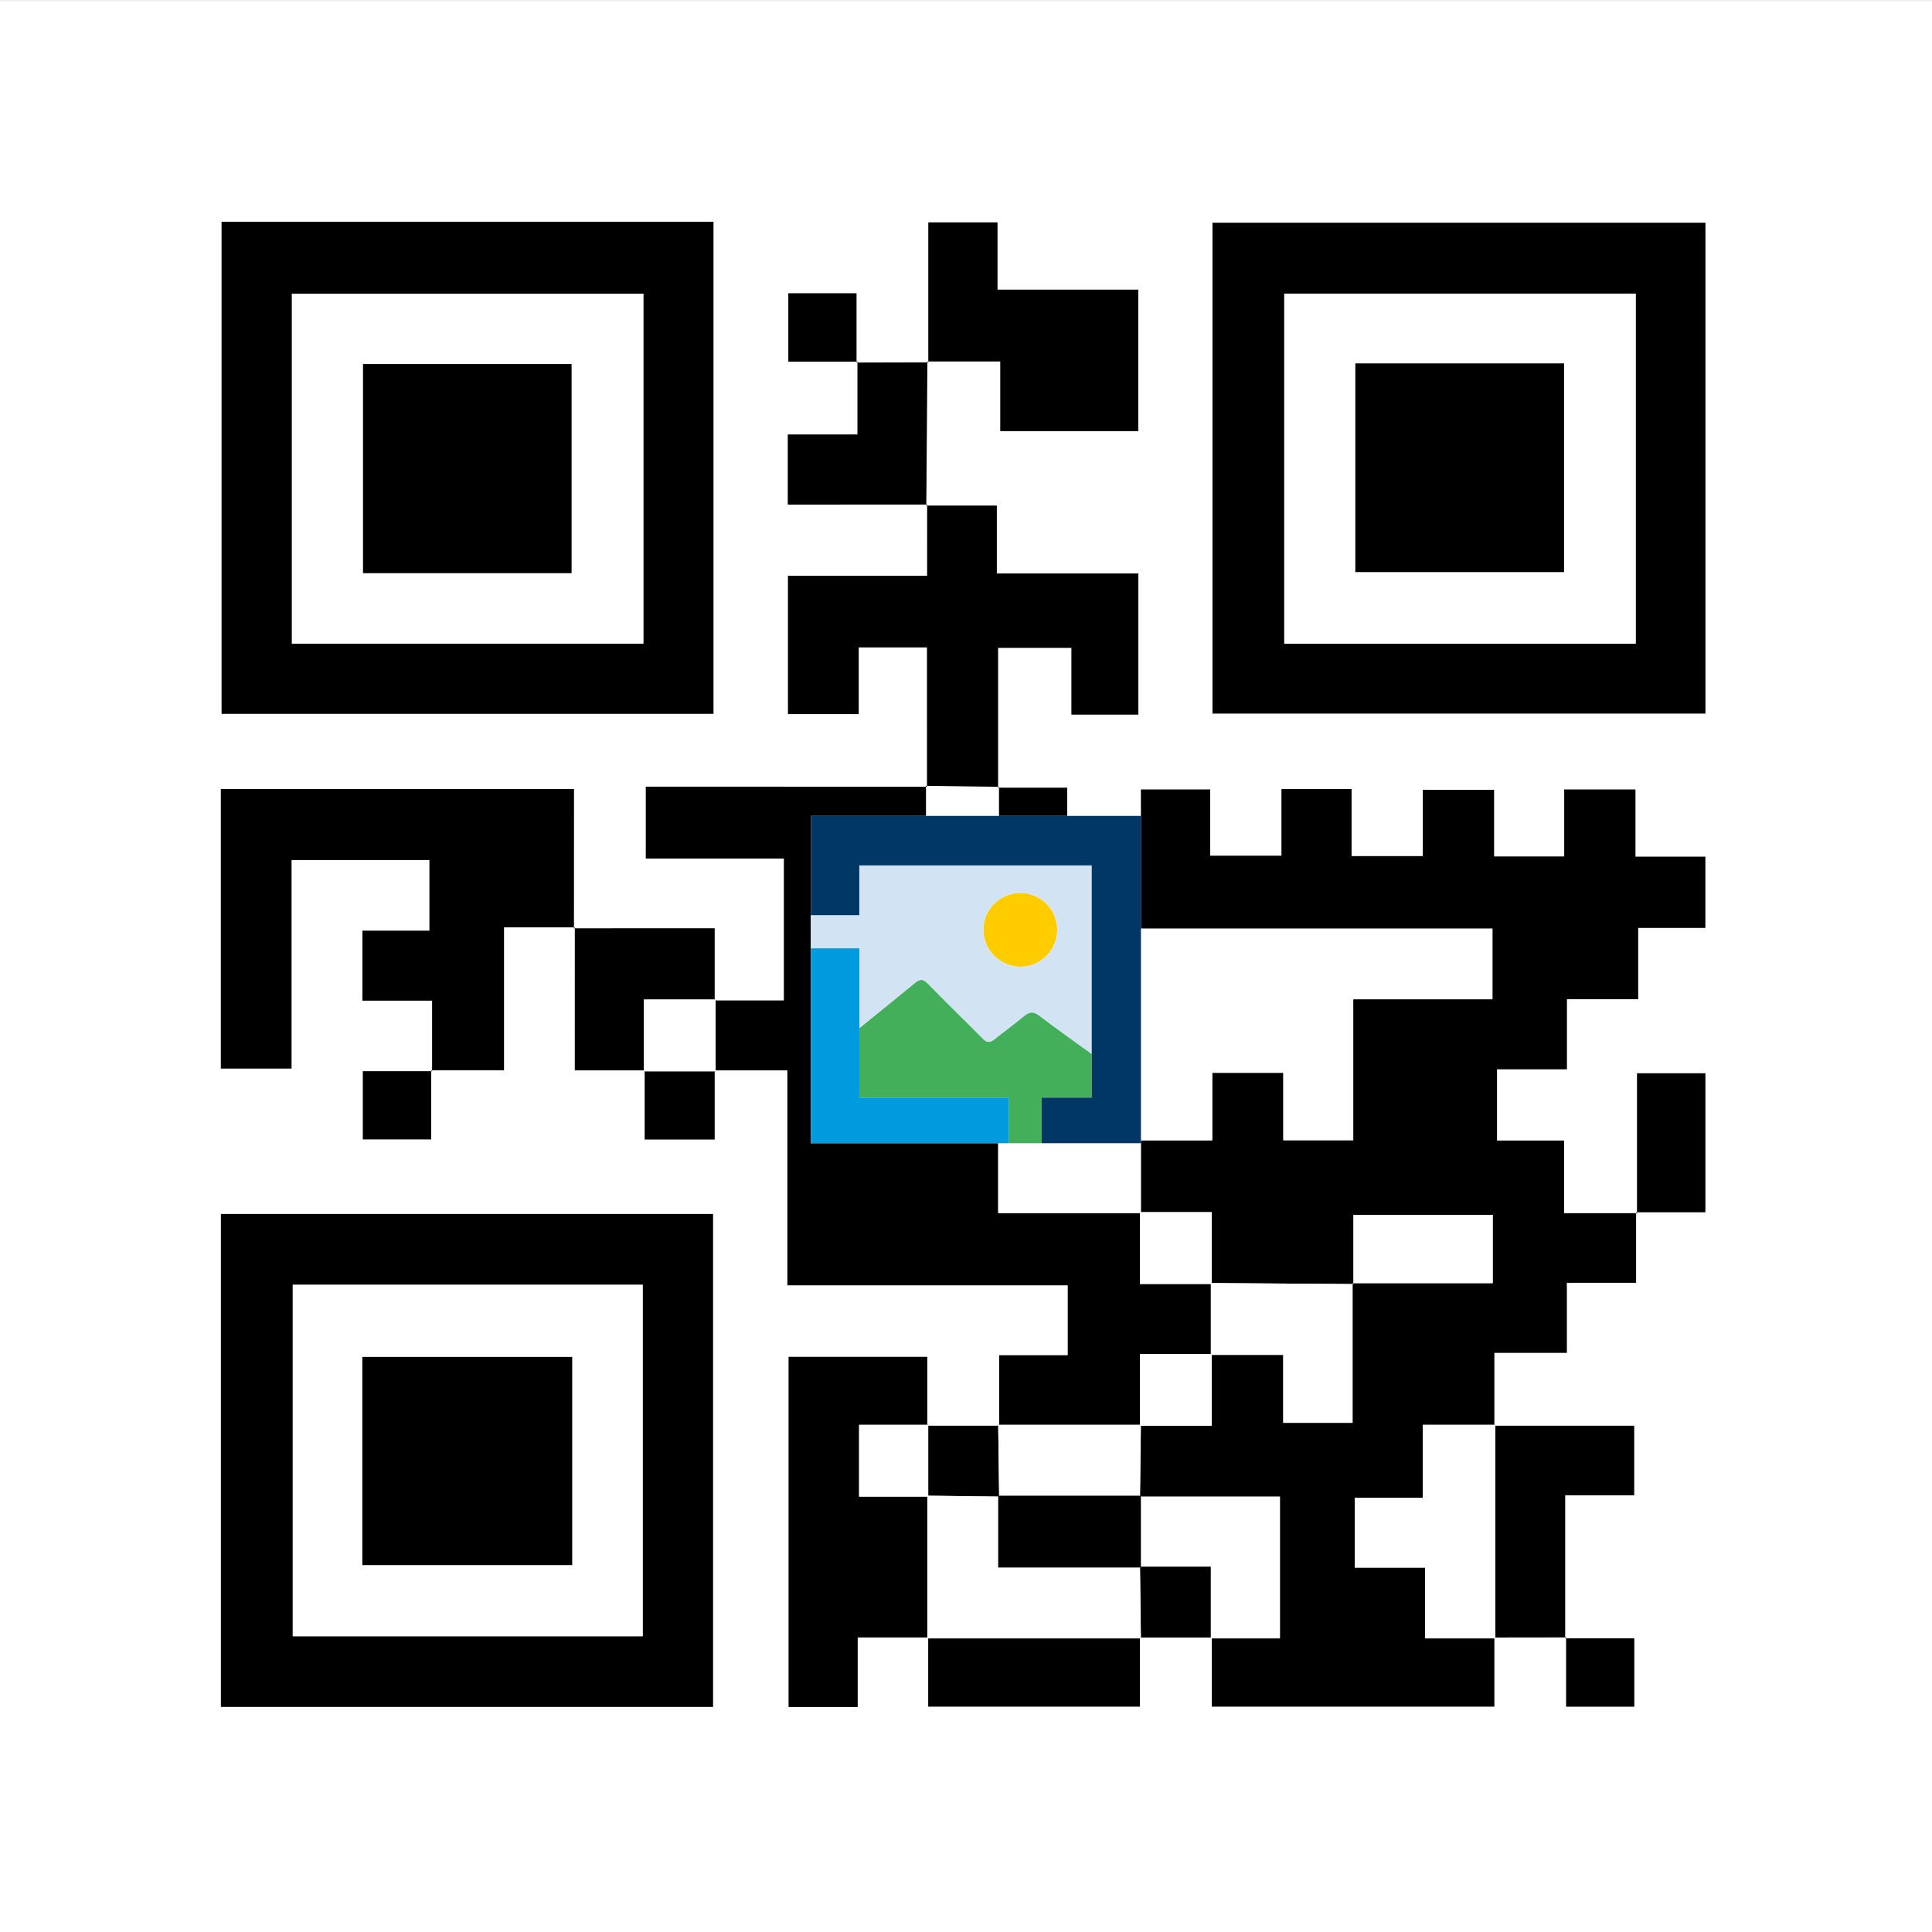
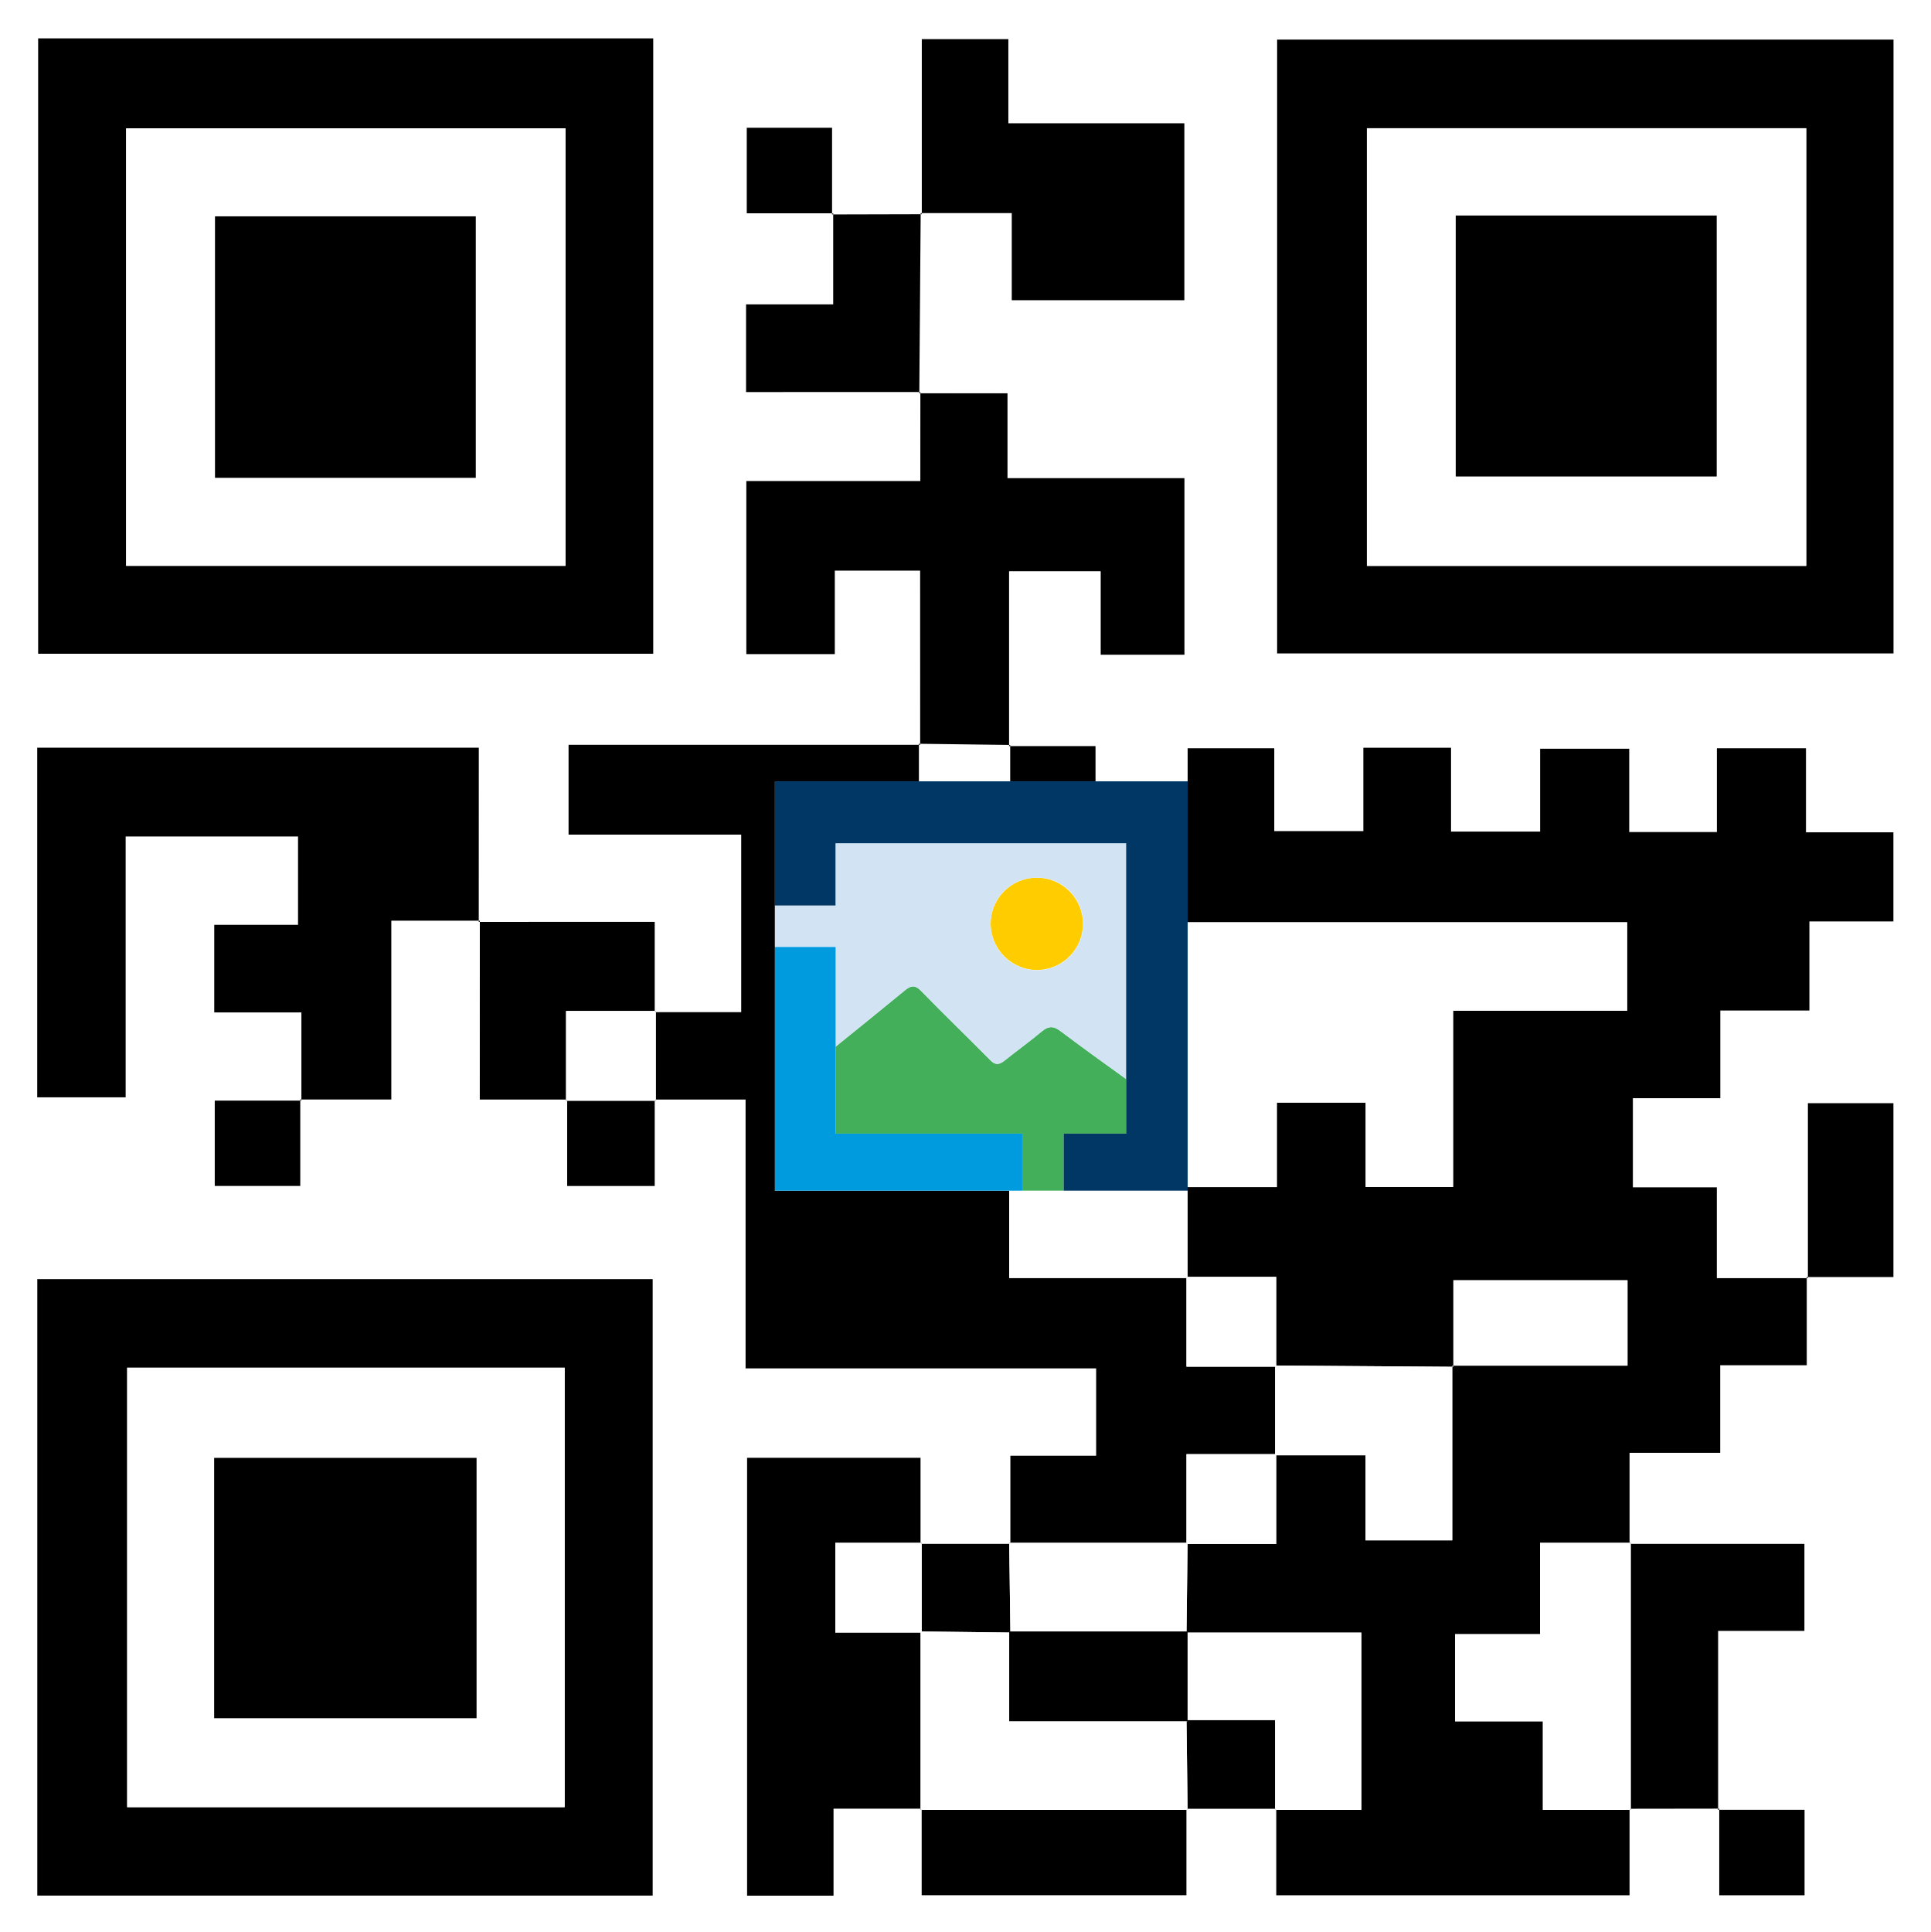
- <svg xmlns="http://www.w3.org/2000/svg" id="Layer_1" data-name="Layer 1" viewBox="0 0 792 792">
+ <svg xmlns="http://www.w3.org/2000/svg" role="img" viewBox="78.32 78.32 632.86 633.36">
  <defs>
-     <style>.cls-1{fill:#fff;}.cls-2{fill:#43af5a;}.cls-3{fill:#fc0;}.cls-4{fill:#d2e4f4;}.cls-5{fill:#009ade;}.cls-6{fill:#003764;}</style>
+     <style>.cls-1{fill:#fff}</style>
  </defs>
-   <path class="cls-1" d="M-.073.553h792.252v792H-.073Zm438.721,438.611q-14.731 0-29.463 0v-57.316H379.966v27.279h-27.782V351.099h27.41c0-10.597,0-19.783.033-28.941q14.952.187,29.906.375v28.406h27.965V322.907H409.156V265.585h30.051V292.948h27.449V235.08h-58.014V207.251c-10.576,0-19.754,0-28.904-.033l.434-59.048H410.042v28.563h56.584V118.739H408.925V91.149H380.547c0,19.703,0,38.55-.001,57.398q-14.71.036-29.422.071V120.211H323.16V148.244H351.501V178.099H322.933v28.746H380.064v29.165H323.016v56.742h29.003V265.387h27.98v57.098H264.734v29.452h56.604v58.193c-10.031,0-19.197,0-28.363-0V380.54H235.301V323.43H90.528V438.044H119.516V352.546h56.522v28.961H148.57V410.219h28.567c0,10.568,0,19.739-.001,28.912H148.73v27.965h28.033V438.754h29.853v-58.62c10.637,0,19.838,0,29.011.033V438.781c10.408,0,19.527,0,28.646 0v28.345h28.703V438.781h29.796v88.126h114.94V555.554H409.589c0,10.57,0,19.736-0,28.903q-14.731-0-29.463-0V556.219H323.266v143.559H351.604V671.249c10.563,0,19.733,0,28.902 0v28.376h86.795c0-10.038,0-19.195 0-28.352q14.731 0,29.463 0v28.357H612.593c0-10.036,0-19.195 0-28.355q14.703-.02,29.408-.039v28.406h27.964V671.609h-28.341V612.958h28.3V584.455H612.593V554.597h29.717v-28.722h28.385c0-10.576,0-19.747.001-28.919h28.406V439.975H671.069v57.357h-29.865V467.55H613.678V438.339h28.666V409.595h29.21V380.385H699.096V351.175H670.436V323.624H641.225v27.47H612.482V323.776H583.271v27.166H554.061v-27.481H525.317v27.329H496.107V323.622H467.708c0,19.716,0,38.57-0,57.424h-29.06C438.648,401.462,438.648,420.313,438.648,439.165ZM90.833,90.904V292.631H292.486V90.904ZM497.045,292.523H699.127V91.306H497.045ZM90.553,497.653V699.735H292.305V497.653Z" />
-   <path d="M612.593,671.275v28.355H496.765V671.274l-.386.364h28.304V613.54c-19.741,0-38.549,0-57.357,0l.362-29.446-.368.368h29.427V555.035l-.368.368h29.673v27.878h28.409c0-19.751,0-38.508 0-57.265,19.117-.001,38.234-.001,57.458-.001V498.022H554.836v28.369q-29.229-.207-58.457-.415l.368.368V496.918H467.32l.368.368V467.468h29.257V439.783h29.137v27.653h28.66V409.639h57.062V380.684H467.32l.388.362V323.622h28.399v27.168H525.317v-27.329h28.744v27.481h29.21V323.776h29.21v27.318h28.744v-27.47H670.436v27.55h28.661V380.385H671.554v29.21H642.343v28.744h-28.666v29.21h27.527v29.783h29.865l-.374-.375v28.918h-28.385v28.722H612.593v29.858l.388-.362H583.246v29.954H555.369v28.566h28.802v29.025h28.809Z" />
-   <path d="M90.833,90.904H292.486V292.631H90.833ZM263.731,120.388H119.674V263.82H263.731Z" />
-   <path d="M497.045,292.523V91.306H699.127V292.523ZM670.528,120.366H526.473V263.841H670.528Z" />
-   <path d="M379.594,322.131V351.099H352.184v58.028h27.782V381.849H409.185v57.316l.386-.364H352.21v29.427h57.361l-.368-.368v29.427H467.688l-.368-.368v29.427h29.427l-.368-.368q0,14.713,0,29.427l.368-.368H467.32v29.427l.368-.368H409.203l.386.364V555.554H437.712V526.907h-114.94V438.781H292.975l.362.388q0-14.713,0-29.427l-.362.388h28.363V351.937h-56.604V322.485q57.564,0,115.281.014C380.03,322.514,379.594,322.131,379.594,322.131Z" />
-   <path d="M90.553,497.653H292.305V699.735H90.553Zm29.464,29.035V670.752H263.455V526.688Z" />
-   <path d="M177.137,439.129V410.219h-28.567V381.507h27.468V352.546H119.516v85.498H90.528V323.43h144.773c0,18.868,0,37.989-.014,57.125-.014.015.368-.421.368-.421H206.615v58.62H176.763Z" />
-   <path d="M379.711,207.251h28.931V235.08h58.014V292.948H439.207V265.585H409.156v57.322l.375-.374q-14.952-.187-29.921-.388c-.017-.014.42.369.405.354-.015-18.799-.015-37.584-.015-57.112H352.019v27.365H323.016V236.01H380.064c0-10.326,0-19.746.014-29.18C380.093,206.814,379.711,207.251,379.711,207.251Z" />
-   <path d="M380.506,671.249H351.604v28.529h-28.338v-143.559h56.86V584.457l.386-.364H352.184v29.427h28.328l-.368-.368q0,29.243,0,58.485Z" />
-   <path d="M380.547,148.545V91.149h28.378v27.59h57.701V176.733H410.042v-28.563H380.173Z" />
-   <path d="M612.593,584.455h57.331v28.502H641.624v58.652l.375-.374q-14.703.02-29.407.04l.388.362V584.093Z" />
-   <path d="M380.173,148.17q-.217,29.524-.448,59.064c-.014.017.368-.42.354-.405-18.823.015-37.633.015-57.145.015V178.099H351.501V148.244l-.375.374q14.71-.036,29.421-.073Z" />
-   <path d="M467.302,671.274v28.352H380.507c0-9.417,0-18.896-0-28.376l-.362.388q43.772-0,87.544,0Z" />
-   <path d="M264.272,438.781H235.627c0-19.788,0-39.201.014-58.631.014-.017-.368.42-.354.405,18.756-.015,37.498-.015,57.689-.015,0,10.661,0,20.126,0,29.591l.362-.388H263.91v29.427Z" />
-   <path d="M671.069,497.333V439.975h28.033v56.981q-14.201,0-28.406.001Z" />
-   <path d="M438.648,439.164v-58.118c10.063,0,19.562,0,29.06-0l-.388-.362v58.117H438.261Z" />
-   <path d="M380.126,584.457q14.731 0,29.463 0l-.386-.364q.194,14.71.388,29.421-14.723-.181-29.446-.362l.368.368V584.093Z" />
-   <path d="M409.185,439.165q14.731-0,29.463-0l-.386-.364V467.859H409.203l.368.368V438.801Z" />
-   <path d="M292.975,438.781v28.345h-28.703c0-9.403,0-18.874,0-28.345l-.362.388h29.427Z" />
-   <path d="M176.763,438.754v28.341H148.73V439.131q14.24,0,28.407-.001Z" />
-   <path d="M496.765,671.274q-14.731-0-29.463-0l.386.364-.362-29.446h29.052v29.446Z" />
-   <path d="M409.156,322.907h28.341v28.033H409.533q0-14.24-.001-28.407Z" />
-   <path d="M351.501,148.244H323.16V120.211h27.964q0,14.239.001,28.407Z" />
-   <path d="M641.624,671.609h28.341v28.033H642.001q0-14.24-.001-28.407Z" />
-   <path class="cls-1" d="M409.203,467.859h29.058V438.801H467.32V380.684c47.832,0,95.664,0,144.485,0v28.955H554.743v57.798H526.083V439.783H496.946v27.684H467.688V497.286H409.203Z" />
-   <path class="cls-1" d="M612.98,584.093v87.544H584.171V642.613H555.369V614.047h27.876V584.093Z" />
-   <path class="cls-1" d="M496.378,671.637V642.191H467.326l.362.388V613.152l-.362.388h57.357v58.097Z" />
-   <path class="cls-1" d="M496.378,555.403q0-14.713,0-29.427,29.229.207,58.457.415l-.374-.375v57.265H526.052V555.403Z" />
-   <path class="cls-1" d="M554.836,526.391v-28.369h57.084V526.015c-19.224,0-38.341,0-57.458.001Z" />
-   <path class="cls-1" d="M409.591,613.514q-.194-14.71-.388-29.421H467.688l-.362,29.446.362-.388H409.203Z" />
-   <path class="cls-1" d="M467.32,584.462V555.035h29.427v29.427Z" />
-   <path class="cls-1" d="M496.747,526.345H467.32V496.918h29.427Z" />
-   <path class="cls-1" d="M263.731,120.388V263.82H119.674V120.388ZM234.312,234.959V149.244H148.815v85.715Z" />
-   <path class="cls-1" d="M670.528,120.366V263.841H526.473V120.366ZM555.605,148.975v85.546H641.161V148.975Z" />
-   <path class="cls-1" d="M409.571,438.801v29.427H352.21V438.801Z" />
-   <path class="cls-1" d="M293.337,439.169H263.91V409.742h29.427Q293.337,424.456,293.337,439.169Z" />
-   <path class="cls-1" d="M120.017,526.688H263.455V670.752H120.017Zm114.55,29.564H148.537V641.589h86.03Z" />
-   <path class="cls-1" d="M467.326,642.191l.362,29.446q-43.772,0-87.544,0,0-29.243 0-58.485,14.723.181,29.446.362l-.388-.362v29.427h58.485Z" />
-   <path class="cls-1" d="M380.513,584.093v29.427H352.184V584.093Z" />
-   <path d="M467.688,642.579H409.203V613.152h58.485Z" />
-   <path d="M234.312,234.959H148.815V149.244H234.312Z" />
-   <path d="M555.605,148.975H641.161v85.546H555.605Z" />
-   <path d="M234.567,556.252V641.589H148.537V556.252Z" />
-   <rect class="cls-1" x="332.389" y="334.462" width="135.183" height="134.183" />
-   <path class="cls-2" d="M427.049,449.958h20.495V432.061c-7.26-5.201-14.454-10.409-21.579-15.752-2.172-1.648-3.82-1.723-5.992.075-4.045,3.371-8.314,6.442-12.434,9.738-1.723,1.348-2.996,1.348-4.569-.3-7.49-7.565-15.206-14.981-22.621-22.621-1.873-1.948-3.221-1.948-5.243-.3-7.576,6.227-15.188,12.381-22.811,18.539V449.958h61.186v18.687h13.569V449.958Z" />
-   <path class="cls-3" d="M418.399,396.31a15.131,15.131,0,1,0-15.281-15.131A15.253,15.253,0,0,0,418.399,396.31Z" />
-   <path class="cls-4" d="M352.293,388.757V421.44c7.623-6.157,15.235-12.312,22.811-18.539,2.022-1.648,3.371-1.648,5.243.3,7.416,7.64,15.131,15.056,22.621,22.621,1.573,1.648,2.846,1.648,4.569.3,4.12-3.296,8.389-6.367,12.434-9.738,2.172-1.798,3.82-1.723,5.992-.075,7.125,5.343,14.319,10.551,21.579,15.752V354.764h-95.288v20.399H332.389v13.594Zm66.031-22.709a14.966,14.966,0,0,1,15.132,14.798q.002.204-.001.408a15.168,15.168,0,0,1-30.336-.075,15.011,15.011,0,0,1,14.89-15.132Q418.166,366.046,418.324,366.048Z" />
-   <polygon class="cls-5" points="413.479 449.958 352.293 449.958 352.293 421.44 352.293 392.488 352.293 388.757 338.437 388.757 332.389 388.757 332.389 407.653 332.389 459.23 332.389 468.645 413.479 468.645 413.479 459.23 413.479 449.958" />
-   <polygon class="cls-6" points="332.389 340.125 332.389 364.976 332.389 375.163 338.424 375.163 343.013 375.163 352.255 375.163 352.255 354.764 447.544 354.764 447.544 432.061 447.544 449.958 427.048 449.958 427.048 459.23 427.048 468.645 454.88 468.645 458.881 468.645 467.716 468.645 467.716 334.462 454.88 334.462 332.389 334.462 332.389 338.933 332.389 340.125" />
+   <path d="M-.073.553h792.252v792H-.073zm438.72 438.612h-29.462v-57.316h-29.22v27.279h-27.781v-58.029h27.41c0-10.597 0-19.782.033-28.94l29.906.375v28.406h27.964v-28.033h-28.341v-57.322h30.05v27.363h27.45V235.08h-58.014v-27.83c-10.577 0-19.754 0-28.904-.032l.435-59.048h29.87v28.563h56.584v-57.994h-57.702v-27.59h-28.378v57.397l-29.423.071v-28.406H323.16v28.033h28.34v29.855h-28.568v28.746h57.131v29.165h-57.048v56.742h29.003v-27.365H380v57.098H264.735v29.452h56.604v58.193h-28.363v-29.59h-57.674v-57.11H90.528v114.614h28.988v-85.498h56.522v28.961H148.57v28.712h28.567v28.912H148.73v27.964h28.033v-28.34h29.852v-58.62c10.638 0 19.838 0 29.012.032v58.614h28.645v28.346h28.703V438.78h29.797v88.126h114.94v28.647h-28.123v28.903h-29.463v-28.238h-56.86v143.56h28.338v-28.53h28.902v28.376h86.796v-28.352h29.463v28.357h115.828v-28.355l29.408-.04v28.407h27.964V671.61h-28.34v-58.651h28.299v-28.503h-57.331v-29.858h29.717v-28.722h28.385v-28.919h28.407v-56.98h-28.033v57.357h-29.865V467.55h-27.526v-29.21h28.666v-28.745h29.21v-29.21h27.542v-29.21h-28.66v-27.55h-29.21v27.47h-28.744v-27.319h-29.21v27.166H554.06v-27.48h-28.744v27.328h-29.21v-27.168h-28.4v57.424h-29.06v58.119zM90.834 90.905V292.63h201.653V90.904zm406.212 201.618h202.082V91.306H497.045zM90.553 497.653v202.082h201.752V497.653z" class="cls-1" />
+   <path d="M612.593 671.275v28.355H496.765v-28.356l-.387.363h28.305V613.54h-57.357l.362-29.446-.368.368h29.427v-29.427l-.369.368h29.674v27.878h28.41v-57.266h57.457v-27.993h-57.083v28.37l-58.458-.415.369.368v-29.427H467.32l.368.368v-29.818h29.258v-27.685h29.137v27.654h28.66v-57.798h57.062v-28.955H467.32l.388.362v-57.424h28.399v27.168h29.21v-27.329h28.744v27.481h29.21v-27.166h29.21v27.318h28.744v-27.47h29.21v27.55h28.661v29.211h-27.542v29.21h-29.21v28.744h-28.667v29.21h27.527v29.784h29.865l-.374-.375v28.917H642.31v28.722h-29.717v29.858l.387-.362h-29.734v29.954h-27.877v28.566h28.802v29.024h28.81zM90.833 90.904h201.653v201.727H90.833zm172.898 29.484H119.674V263.82h144.057zm233.314 172.135V91.306h202.082v201.217zm173.483-172.157H526.473v143.475h144.055z" />
+   <path d="M379.594 322.131v28.968h-27.41v58.029h27.782v-27.28h29.219v57.317l.386-.364H352.21v29.427h57.361l-.368-.369v29.427h58.485l-.368-.368v29.427h29.427l-.369-.369v29.427l.369-.368H467.32v29.427l.368-.369h-58.485l.386.364v-28.903h28.123v-28.647h-114.94v-88.126h-29.797l.362.388v-29.427l-.362.388h28.363v-58.193h-56.604v-29.452q57.564 0 115.281.014c.015.015-.421-.368-.421-.368zM90.553 497.653h201.752v202.082H90.553zm29.464 29.035v144.064h143.438V526.688zm57.12-87.558v-28.911H148.57v-28.712h27.468v-28.961h-56.522v85.498H90.528V323.43H235.3c0 18.869 0 37.99-.015 57.125l.368-.42h-29.039v58.62h-29.852z" />
+   <path d="M379.71 207.25h28.932v27.83h58.014v57.868h-27.45v-27.363h-30.05v57.322l.375-.374q-14.952-.187-29.92-.388l.404.354C380 303.7 380 284.915 380 265.387h-27.98v27.365h-29.004V236.01h57.048c0-10.327 0-19.746.014-29.18l-.367.42zm.796 464h-28.902v28.528h-28.338V556.22h56.86v28.238l.387-.364h-28.329v29.427h28.329l-.369-.368v58.485zm.041-522.705V91.149h28.378v27.59h57.702v57.994h-56.585V148.17h-29.87zm232.046 435.91h57.33v28.503h-28.299v58.651l.375-.374-29.406.04.387.362v-87.544z" />
+   <path d="M380.173 148.17q-.217 29.524-.448 59.064l.353-.404c-18.823.015-37.632.015-57.145.015v-28.746H351.5v-29.855l-.375.374 29.42-.072zm87.129 523.104v28.351h-86.795V671.25l-.363.388h87.544zm-203.03-232.493h-28.645c0-19.788 0-39.2.013-58.63l-.353.404c18.756-.015 37.497-.015 57.688-.015v29.59l.362-.388H263.91v29.427zm406.798 58.552v-57.358h28.032v56.981h-28.407zm-232.422-58.169v-58.118h29.06l-.388-.362v58.117h-29.06zm-58.522 145.293h29.463l-.386-.364.388 29.421-29.447-.362.369.368v-29.427z" />
+   <path d="M409.185 439.165h29.463l-.387-.364v29.058h-29.058l.368.369V438.8zm-116.21-.384v28.346h-28.703V438.78l-.362.388h29.427zm-116.212-.027v28.341H148.73v-27.964l28.407-.001zm320.002 232.52h-29.463l.386.363-.362-29.446h29.052v29.446zm-87.609-348.367h28.341v28.033h-27.964l-.001-28.407zm-57.655-174.663H323.16V120.21h27.964l.001 28.407zM641.624 671.61h28.341v28.032h-27.964L642 671.235z" />
+   <path d="M409.203 467.86h29.058V438.8h29.059v-58.116h144.485v28.955h-57.062v57.798h-28.66v-27.654h-29.137v27.685h-29.258v29.818h-58.485zM612.98 584.093v87.544h-28.809v-29.024H555.37v-28.566h27.877v-29.954zm-116.602 87.544v-29.446h-29.052l.362.388v-29.427l-.362.388h57.357v58.097zm0-116.234v-29.427l58.458.415-.375-.375v57.265h-28.41v-27.878zm58.458-29.012v-28.369h57.083v27.993h-57.457z" class="cls-1" />
+   <path d="M409.59 613.514l-.387-29.42h58.485l-.362 29.446.362-.388h-58.485z" class="cls-1" />
+   <path d="M467.32 584.462v-29.427h29.427v29.427zm29.427-58.117H467.32v-29.427h29.427zM263.73 120.388V263.82H119.675V120.388zm-29.418 114.57v-85.714h-85.497v85.715zm436.216-114.592v143.475H526.473V120.366zm-114.923 28.61v85.545h85.556v-85.546zM409.571 438.801v29.427H352.21V438.8zm-116.234.369H263.91v-29.428h29.427v29.427zm-173.32 87.518h143.438v144.064H120.017zm114.55 29.564h-86.03v85.337h86.03zm232.759 85.938l.362 29.447h-87.544v-58.485q14.724.18 29.447.362l-.388-.362v29.427h58.485z" class="cls-1" />
+   <path d="M380.513 584.093v29.427h-28.329v-29.427z" class="cls-1" />
+   <path d="M467.688 642.579h-58.485v-29.427h58.485zm-233.376-407.62h-85.497v-85.715h85.497zm321.293-85.984h85.556v85.546h-85.556zM234.567 556.252v85.337h-86.03v-85.337z" />
+   <path d="M332.389 334.462h135.183v134.183H332.389z" class="cls-1" />
+   <path fill="#43af5a" d="M427.049 449.958h20.494v-17.897c-7.26-5.2-14.454-10.408-21.579-15.752-2.172-1.648-3.82-1.722-5.992.075-4.045 3.371-8.314 6.442-12.434 9.738-1.723 1.348-2.996 1.348-4.57-.3-7.49-7.565-15.205-14.98-22.62-22.62-1.873-1.948-3.222-1.948-5.244-.3-7.576 6.226-15.188 12.38-22.81 18.538v28.518h61.185v18.687h13.57v-18.687z" />
+   <path fill="#fc0" d="M418.399 396.31a15.131 15.131 0 1 0-15.28-15.13 15.253 15.253 0 0 0 15.28 15.13z" />
+   <path fill="#d2e4f4" d="M352.293 388.757v32.683c7.623-6.157 15.235-12.312 22.811-18.539 2.022-1.647 3.37-1.647 5.243.3 7.416 7.64 15.131 15.056 22.622 22.621 1.573 1.648 2.846 1.648 4.569.3 4.12-3.296 8.39-6.367 12.434-9.738 2.172-1.797 3.82-1.723 5.992-.075 7.125 5.344 14.32 10.551 21.58 15.752v-77.297h-95.289v20.4H332.39v13.593zm66.031-22.709a14.966 14.966 0 0 1 15.132 14.798q.002.204-.001.408a15.168 15.168 0 0 1-30.337-.075 15.011 15.011 0 0 1 14.89-15.131q.158-.002.316 0z" />
+   <path fill="#009ade" d="M413.479 449.958h-61.186v-61.201h-19.904v79.888h81.09v-18.687z" />
+   <path fill="#003764" d="M332.389 340.125v35.038h19.866v-20.399h95.289v95.194h-20.496v18.687h40.668V334.462H332.389v5.663z" />
</svg>
